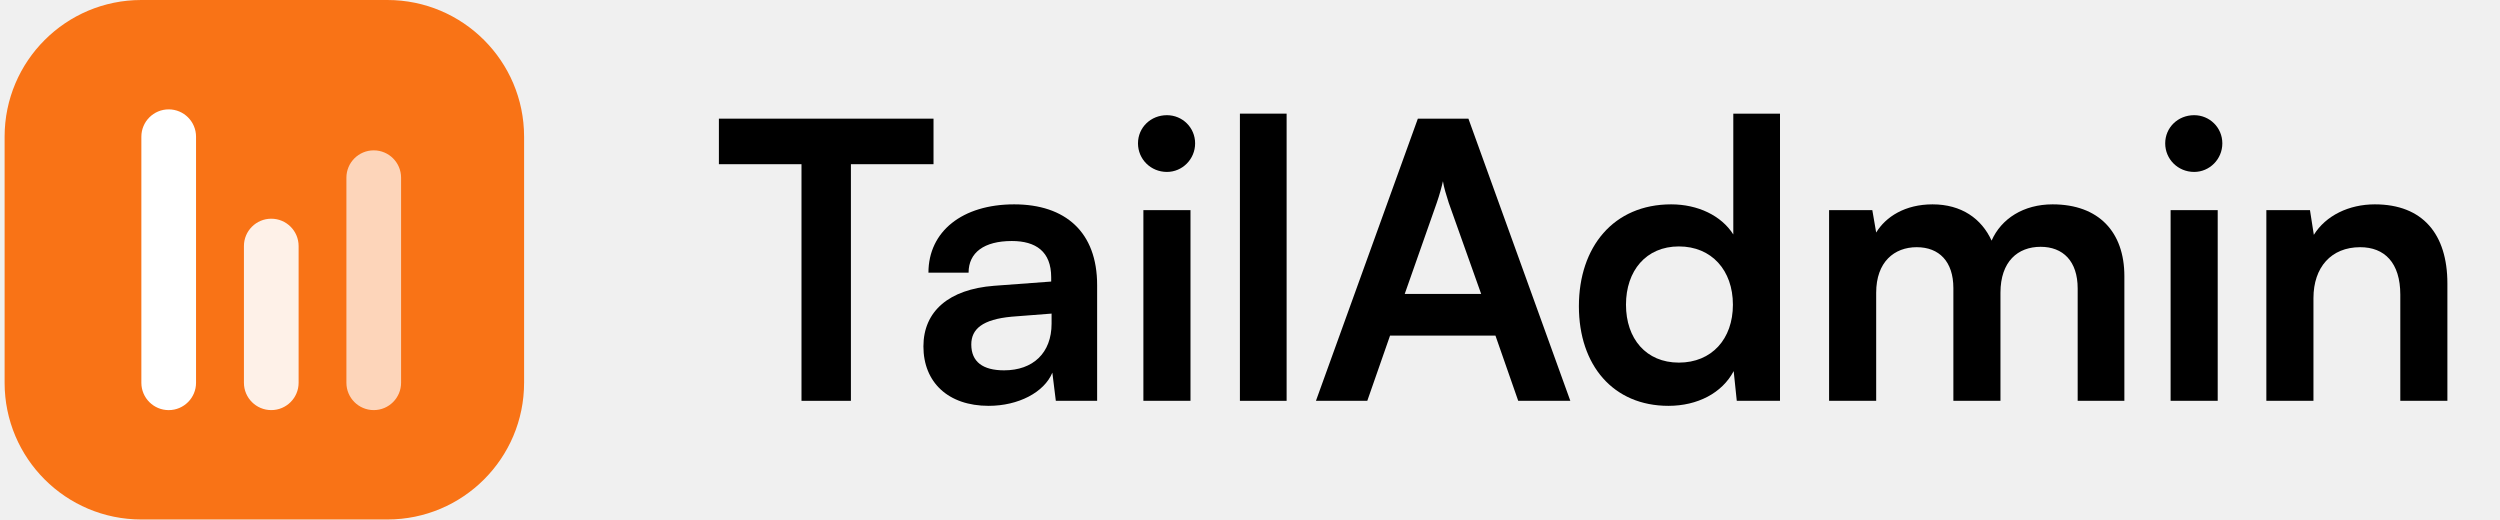
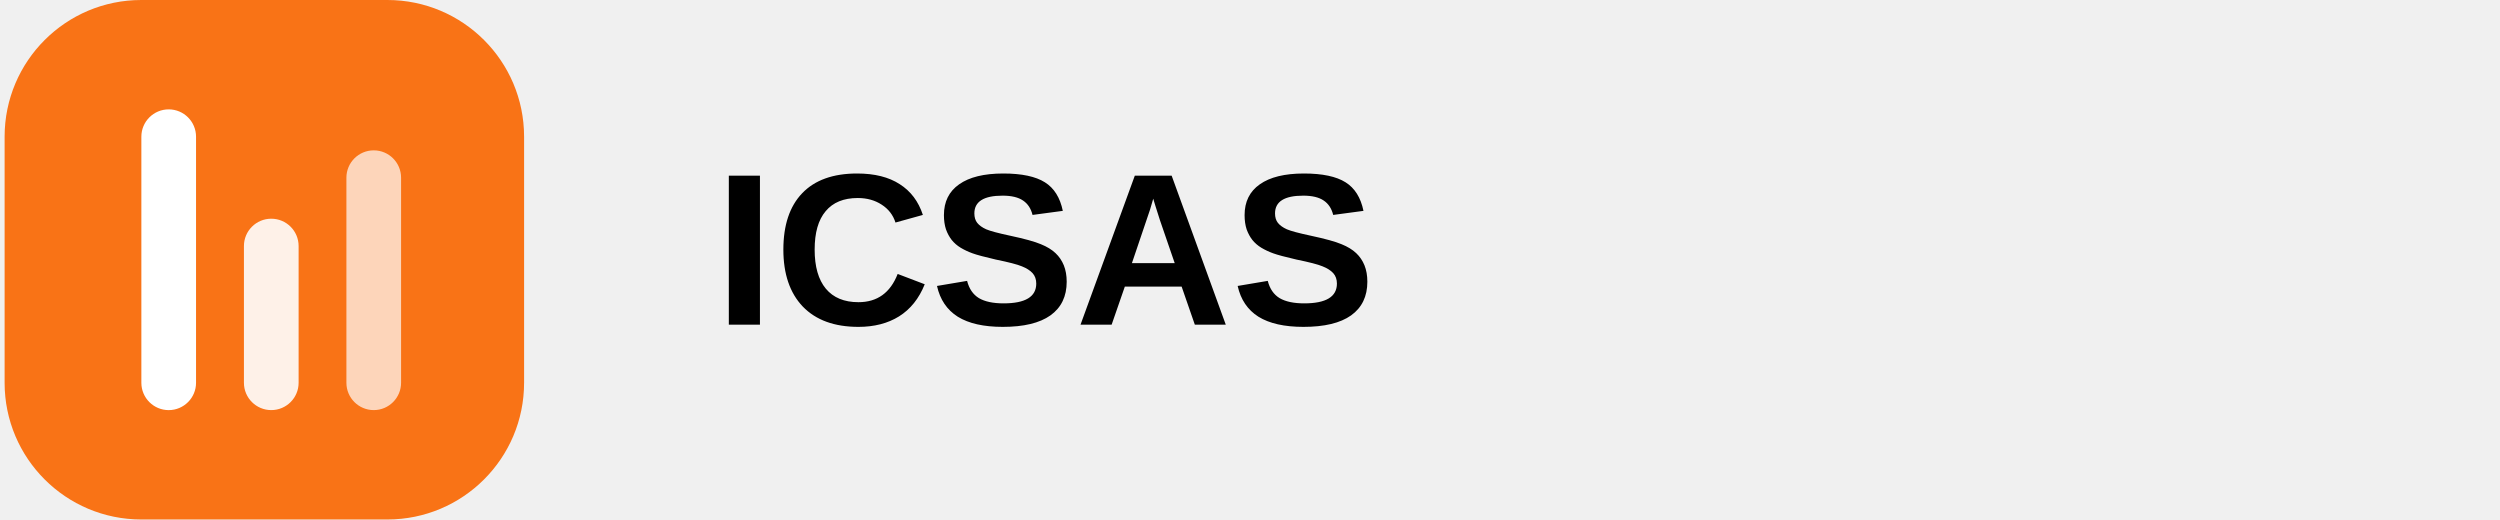
<svg xmlns="http://www.w3.org/2000/svg" width="231" height="48" viewBox="0 0 231 48" fill="none">
  <path d="M0.426 12.632C0.426 5.655 6.081 0 13.057 0H35.794C42.77 0 48.426 5.655 48.426 12.632V35.368C48.426 42.345 42.77 48 35.794 48H13.057C6.081 48 0.426 42.345 0.426 35.368V12.632Z" fill="#F97316" />
-   <g filter="url(#filter0_d_3903_56743)">
+   <g>
    <path d="M13.062 12.632C13.062 11.237 14.193 10.106 15.588 10.106C16.983 10.106 18.114 11.237 18.114 12.632V35.369C18.114 36.764 16.983 37.895 15.588 37.895C14.193 37.895 13.062 36.764 13.062 35.369V12.632Z" fill="white" />
  </g>
-   <g filter="url(#filter1_d_3903_56743)">
+   <g>
    <path d="M22.539 22.735C22.539 21.34 23.67 20.209 25.065 20.209C26.461 20.209 27.592 21.34 27.592 22.735V35.367C27.592 36.762 26.461 37.893 25.065 37.893C23.67 37.893 22.539 36.762 22.539 35.367V22.735Z" fill="white" fill-opacity="0.9" />
  </g>
-   <g filter="url(#filter2_d_3903_56743)">
+   <g>
    <path d="M32.008 16.419C32.008 15.024 33.139 13.893 34.534 13.893C35.929 13.893 37.06 15.024 37.06 16.419V35.366C37.06 36.761 35.929 37.893 34.534 37.893C33.139 37.893 32.008 36.761 32.008 35.366V16.419Z" fill="white" fill-opacity="0.7" />
  </g>
-   <path d="M66.426 15.172H74.058V37.036H78.624V15.172H86.257V10.964H66.426V15.172Z" fill="#000000" />
-   <path d="M91.352 37.5C94.098 37.5 96.488 36.252 97.237 34.433L97.558 37.036H101.375V26.336C101.375 21.45 98.45 18.882 93.706 18.882C88.927 18.882 85.788 21.378 85.788 25.195H89.497C89.497 23.34 90.924 22.27 93.492 22.27C95.704 22.27 97.13 23.233 97.13 25.623V26.015L91.851 26.407C87.678 26.729 85.324 28.762 85.324 32.007C85.324 35.324 87.607 37.5 91.352 37.5ZM92.779 34.219C90.817 34.219 89.747 33.434 89.747 31.829C89.747 30.402 90.781 29.511 93.492 29.261L97.166 28.976V29.903C97.166 32.614 95.454 34.219 92.779 34.219Z" fill="#000000" />
-   <path d="M107.825 15.886C109.252 15.886 110.429 14.709 110.429 13.246C110.429 11.784 109.252 10.643 107.825 10.643C106.327 10.643 105.15 11.784 105.15 13.246C105.15 14.709 106.327 15.886 107.825 15.886ZM105.649 37.036H110.001V19.417H105.649V37.036Z" fill="#000000" />
-   <path d="M118.883 37.036V10.5H114.568V37.036H118.883Z" fill="#000000" />
-   <path d="M126.337 37.036L128.441 31.009H138.179L140.283 37.036H145.098L135.682 10.964H131.009L121.593 37.036H126.337ZM132.757 18.739C133.007 18.026 133.221 17.241 133.328 16.742C133.399 17.277 133.649 18.061 133.863 18.739L136.859 27.157H129.797L132.757 18.739Z" fill="#000000" />
-   <path d="M154.165 37.5C156.84 37.5 159.122 36.323 160.192 34.29L160.478 37.036H164.472V10.5H160.157V21.664C159.051 19.916 156.875 18.882 154.414 18.882C149.1 18.882 145.89 22.805 145.89 28.298C145.89 33.755 149.064 37.5 154.165 37.5ZM155.128 33.505C152.096 33.505 150.241 31.294 150.241 28.155C150.241 25.017 152.096 22.77 155.128 22.77C158.159 22.77 160.121 24.981 160.121 28.155C160.121 31.33 158.159 33.505 155.128 33.505Z" fill="#000000" />
-   <path d="M173.359 37.036V27.049C173.359 24.196 175.035 22.841 177.104 22.841C179.172 22.841 180.492 24.16 180.492 26.622V37.036H184.843V27.049C184.843 24.16 186.448 22.805 188.553 22.805C190.621 22.805 191.977 24.125 191.977 26.657V37.036H196.292V25.516C196.292 21.45 193.938 18.882 189.658 18.882C186.983 18.882 184.915 20.201 184.023 22.235C183.096 20.201 181.241 18.882 178.566 18.882C176.034 18.882 174.25 20.023 173.359 21.485L173.002 19.417H169.007V37.036H173.359Z" fill="#000000" />
-   <path d="M202.74 15.886C204.167 15.886 205.344 14.709 205.344 13.246C205.344 11.784 204.167 10.643 202.74 10.643C201.242 10.643 200.065 11.784 200.065 13.246C200.065 14.709 201.242 15.886 202.74 15.886ZM200.564 37.036H204.916V19.417H200.564V37.036Z" fill="#000000" />
-   <path d="M213.763 37.036V27.549C213.763 24.695 215.403 22.841 218.078 22.841C220.325 22.841 221.788 24.267 221.788 27.228V37.036H226.139V26.194C226.139 21.628 223.856 18.882 219.434 18.882C217.044 18.882 214.904 19.916 213.798 21.7L213.442 19.417H209.411V37.036H213.763Z" fill="#000000" />
+   <text x="66" y="30" font-family="Arial, sans-serif" font-size="20" font-weight="700" fill="#000">
+   ICSAS
+ </text>
</svg>
